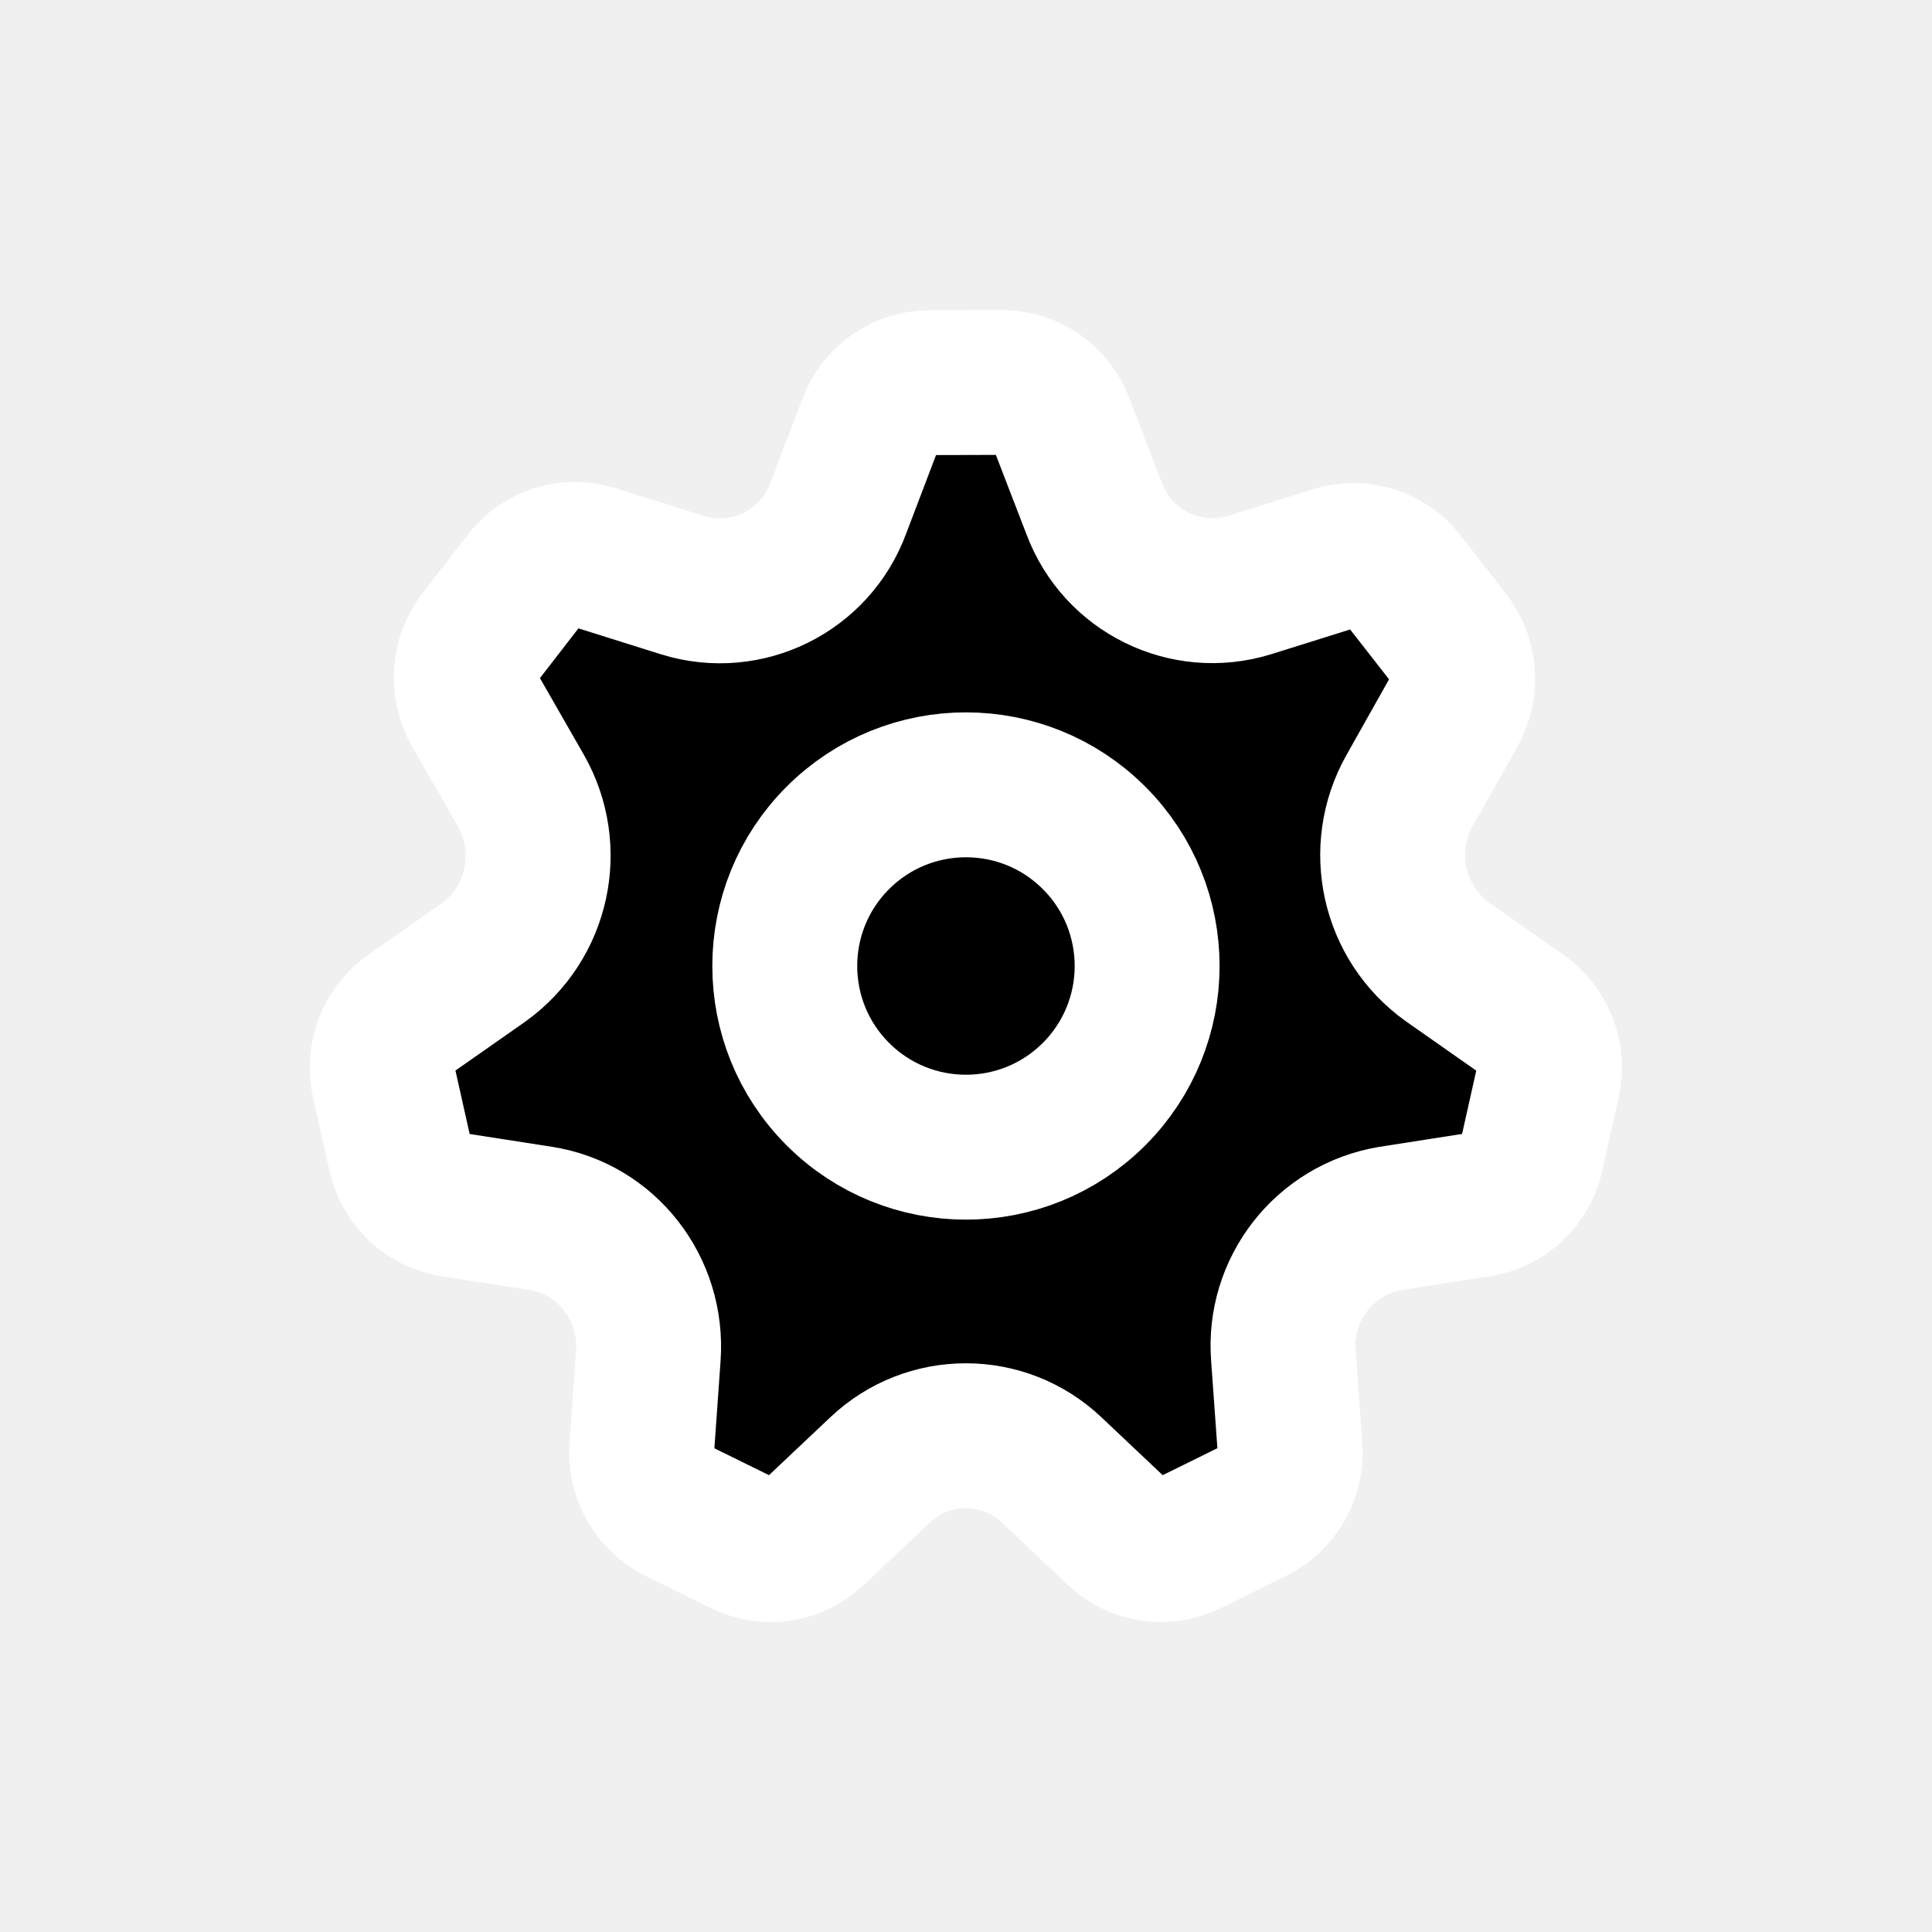
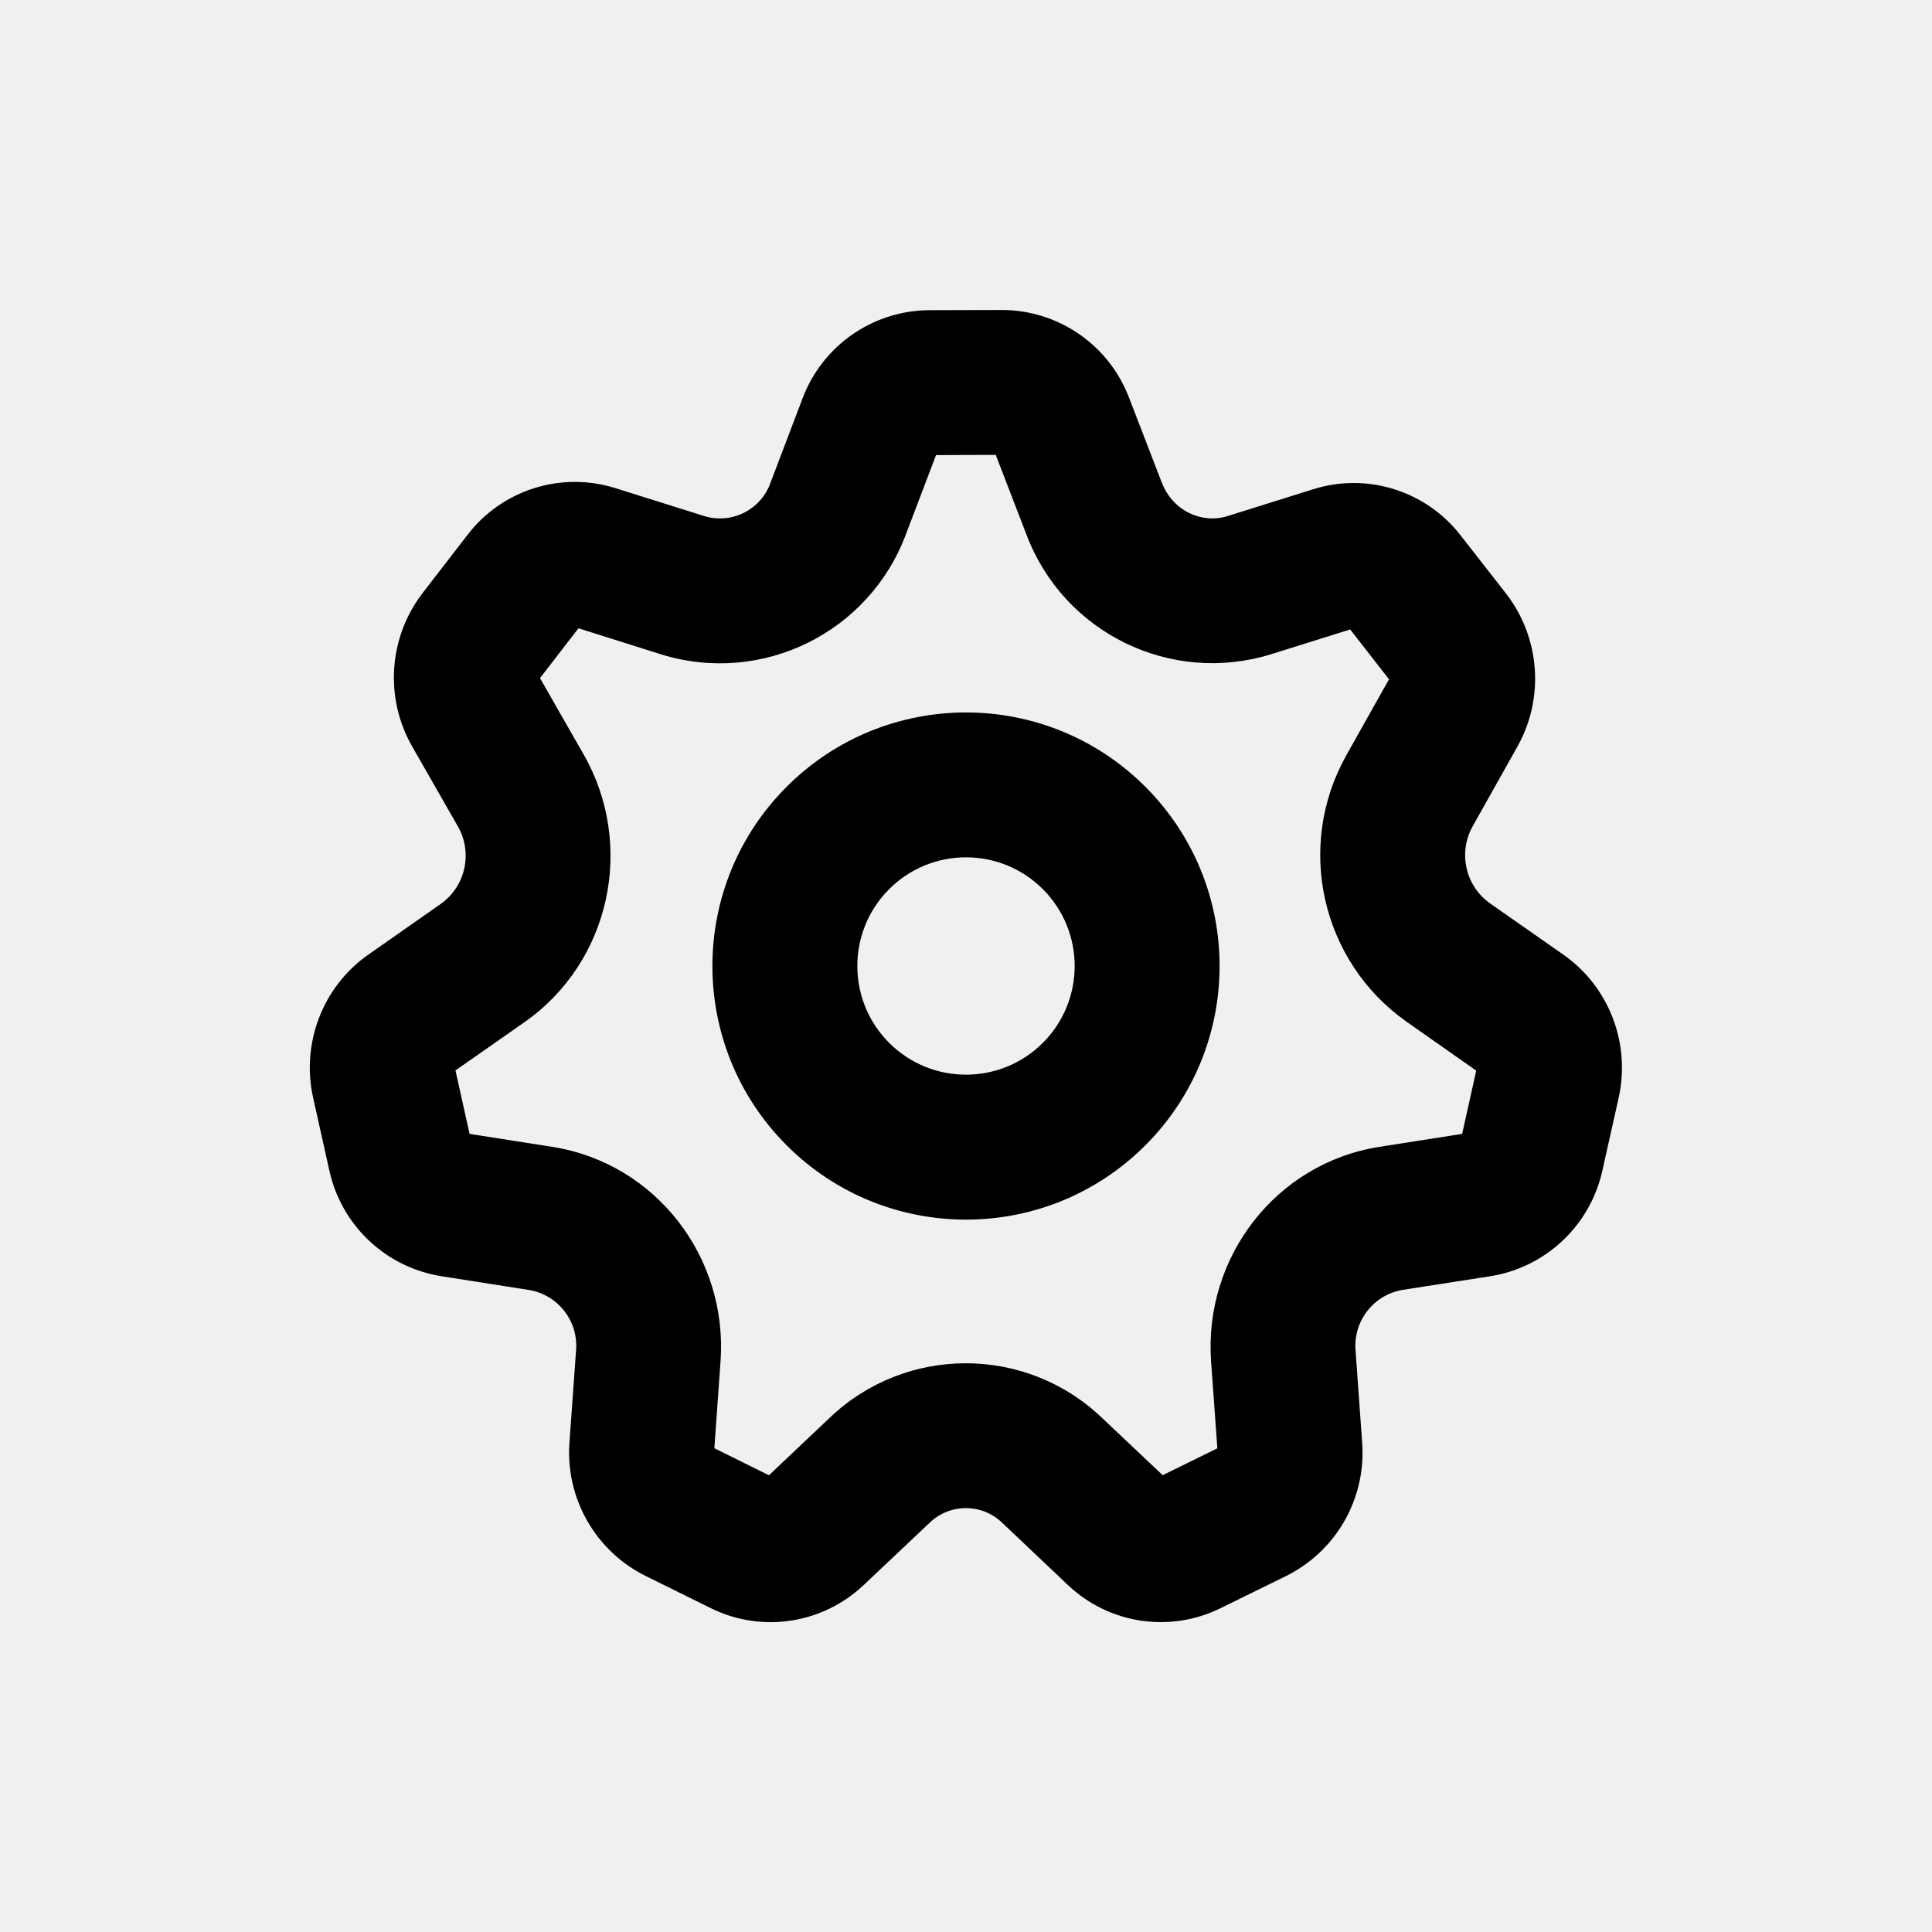
<svg xmlns="http://www.w3.org/2000/svg" viewBox="0 0 20 20" fill="currentColor" aria-hidden="true" data-slot="icon">
-   <path stroke="#fff" stroke-linecap="round" stroke-linejoin="round" stroke-width="1.5" d="m4.683 12.47.917.143c.678.106 1.161.726 1.111 1.425l-.067.947a.676.676 0 0 0 .37.656l.679.334c.243.12.534.076.733-.112l.682-.644a1.291 1.291 0 0 1 1.781 0l.682.644a.647.647 0 0 0 .733.112l.68-.335a.673.673 0 0 0 .37-.653l-.068-.949a1.336 1.336 0 0 1 1.11-1.425l.918-.143a.665.665 0 0 0 .542-.517l.168-.75a.68.68 0 0 0-.27-.705l-.766-.537a1.362 1.362 0 0 1-.396-1.777l.463-.823a.687.687 0 0 0-.057-.755l-.47-.602a.65.65 0 0 0-.707-.225l-.887.278a1.306 1.306 0 0 1-1.606-.79l-.34-.882a.66.66 0 0 0-.615-.426l-.752.002a.66.66 0 0 0-.612.43l-.331.87a1.305 1.305 0 0 1-1.61.797l-.923-.29a.65.65 0 0 0-.71.226l-.466.602a.686.686 0 0 0-.052.759l.473.825A1.362 1.362 0 0 1 5 9.967l-.757.53a.68.68 0 0 0-.27.705l.168.75c.06.271.275.476.542.518Z" />
-   <path stroke="#fff" stroke-linecap="round" stroke-linejoin="round" stroke-width="1.5" d="M11.326 8.674a1.875 1.875 0 1 1-2.653 2.652 1.875 1.875 0 0 1 2.653-2.652Z" />
+   <path fill-rule="evenodd" d="M10.371 3.209a1.41 1.41 0 0 1 1.316.906l.34.881c.114.294.415.43.682.346l.887-.278a1.4 1.4 0 0 1 1.524.478l.47.602c.354.456.4 1.083.118 1.585l-.462.823a.612.612 0 0 0 .172.795m0 0 .765.535c.478.334.698.924.573 1.484l-.168.75a1.416 1.416 0 0 1-1.158 1.095l-.918.143a.587.587 0 0 0-.479.63l.068.95a1.423 1.423 0 0 1-.786 1.38l-.68.334a1.397 1.397 0 0 1-1.58-.24l-.68-.644a.541.541 0 0 0-.752 0l-.683.645c-.423.399-1.05.5-1.579.24l-.678-.335a1.427 1.427 0 0 1-.788-1.382l.068-.947a.586.586 0 0 0-.479-.63l-.917-.144a1.414 1.414 0 0 1-1.158-1.096l-.167-.749c-.126-.56.095-1.15.57-1.483l.757-.53a.612.612 0 0 0 .17-.8l-.472-.825a1.437 1.437 0 0 1 .109-1.59l.466-.604a1.4 1.4 0 0 1 1.528-.481l.923.29a.555.555 0 0 0 .684-.348l.331-.871a1.41 1.41 0 0 1 1.311-.913l.752-.002m-.063 1.5-.618.002-.311.817a2.055 2.055 0 0 1-2.535 1.246l-.856-.27-.398.516.45.787c.539.939.281 2.15-.61 2.774l-.715.5.146.657.855.134c1.076.169 1.82 1.146 1.743 2.22l-.064.9.565.28.632-.598a2.041 2.041 0 0 1 2.812 0l.632.597.566-.278-.065-.901c-.076-1.074.668-2.051 1.743-2.22l.856-.134.146-.655-.724-.508a2.112 2.112 0 0 1-.62-2.758l.441-.785-.402-.516-.82.257a2.056 2.056 0 0 1-2.53-1.236l-.319-.828Zm.487 4.495a1.125 1.125 0 1 0-1.59 1.592 1.125 1.125 0 0 0 1.59-1.592Zm-2.651-1.06a2.625 2.625 0 1 1 3.712 3.713 2.625 2.625 0 0 1-3.712-3.713Z" clip-rule="evenodd" />
</svg>
